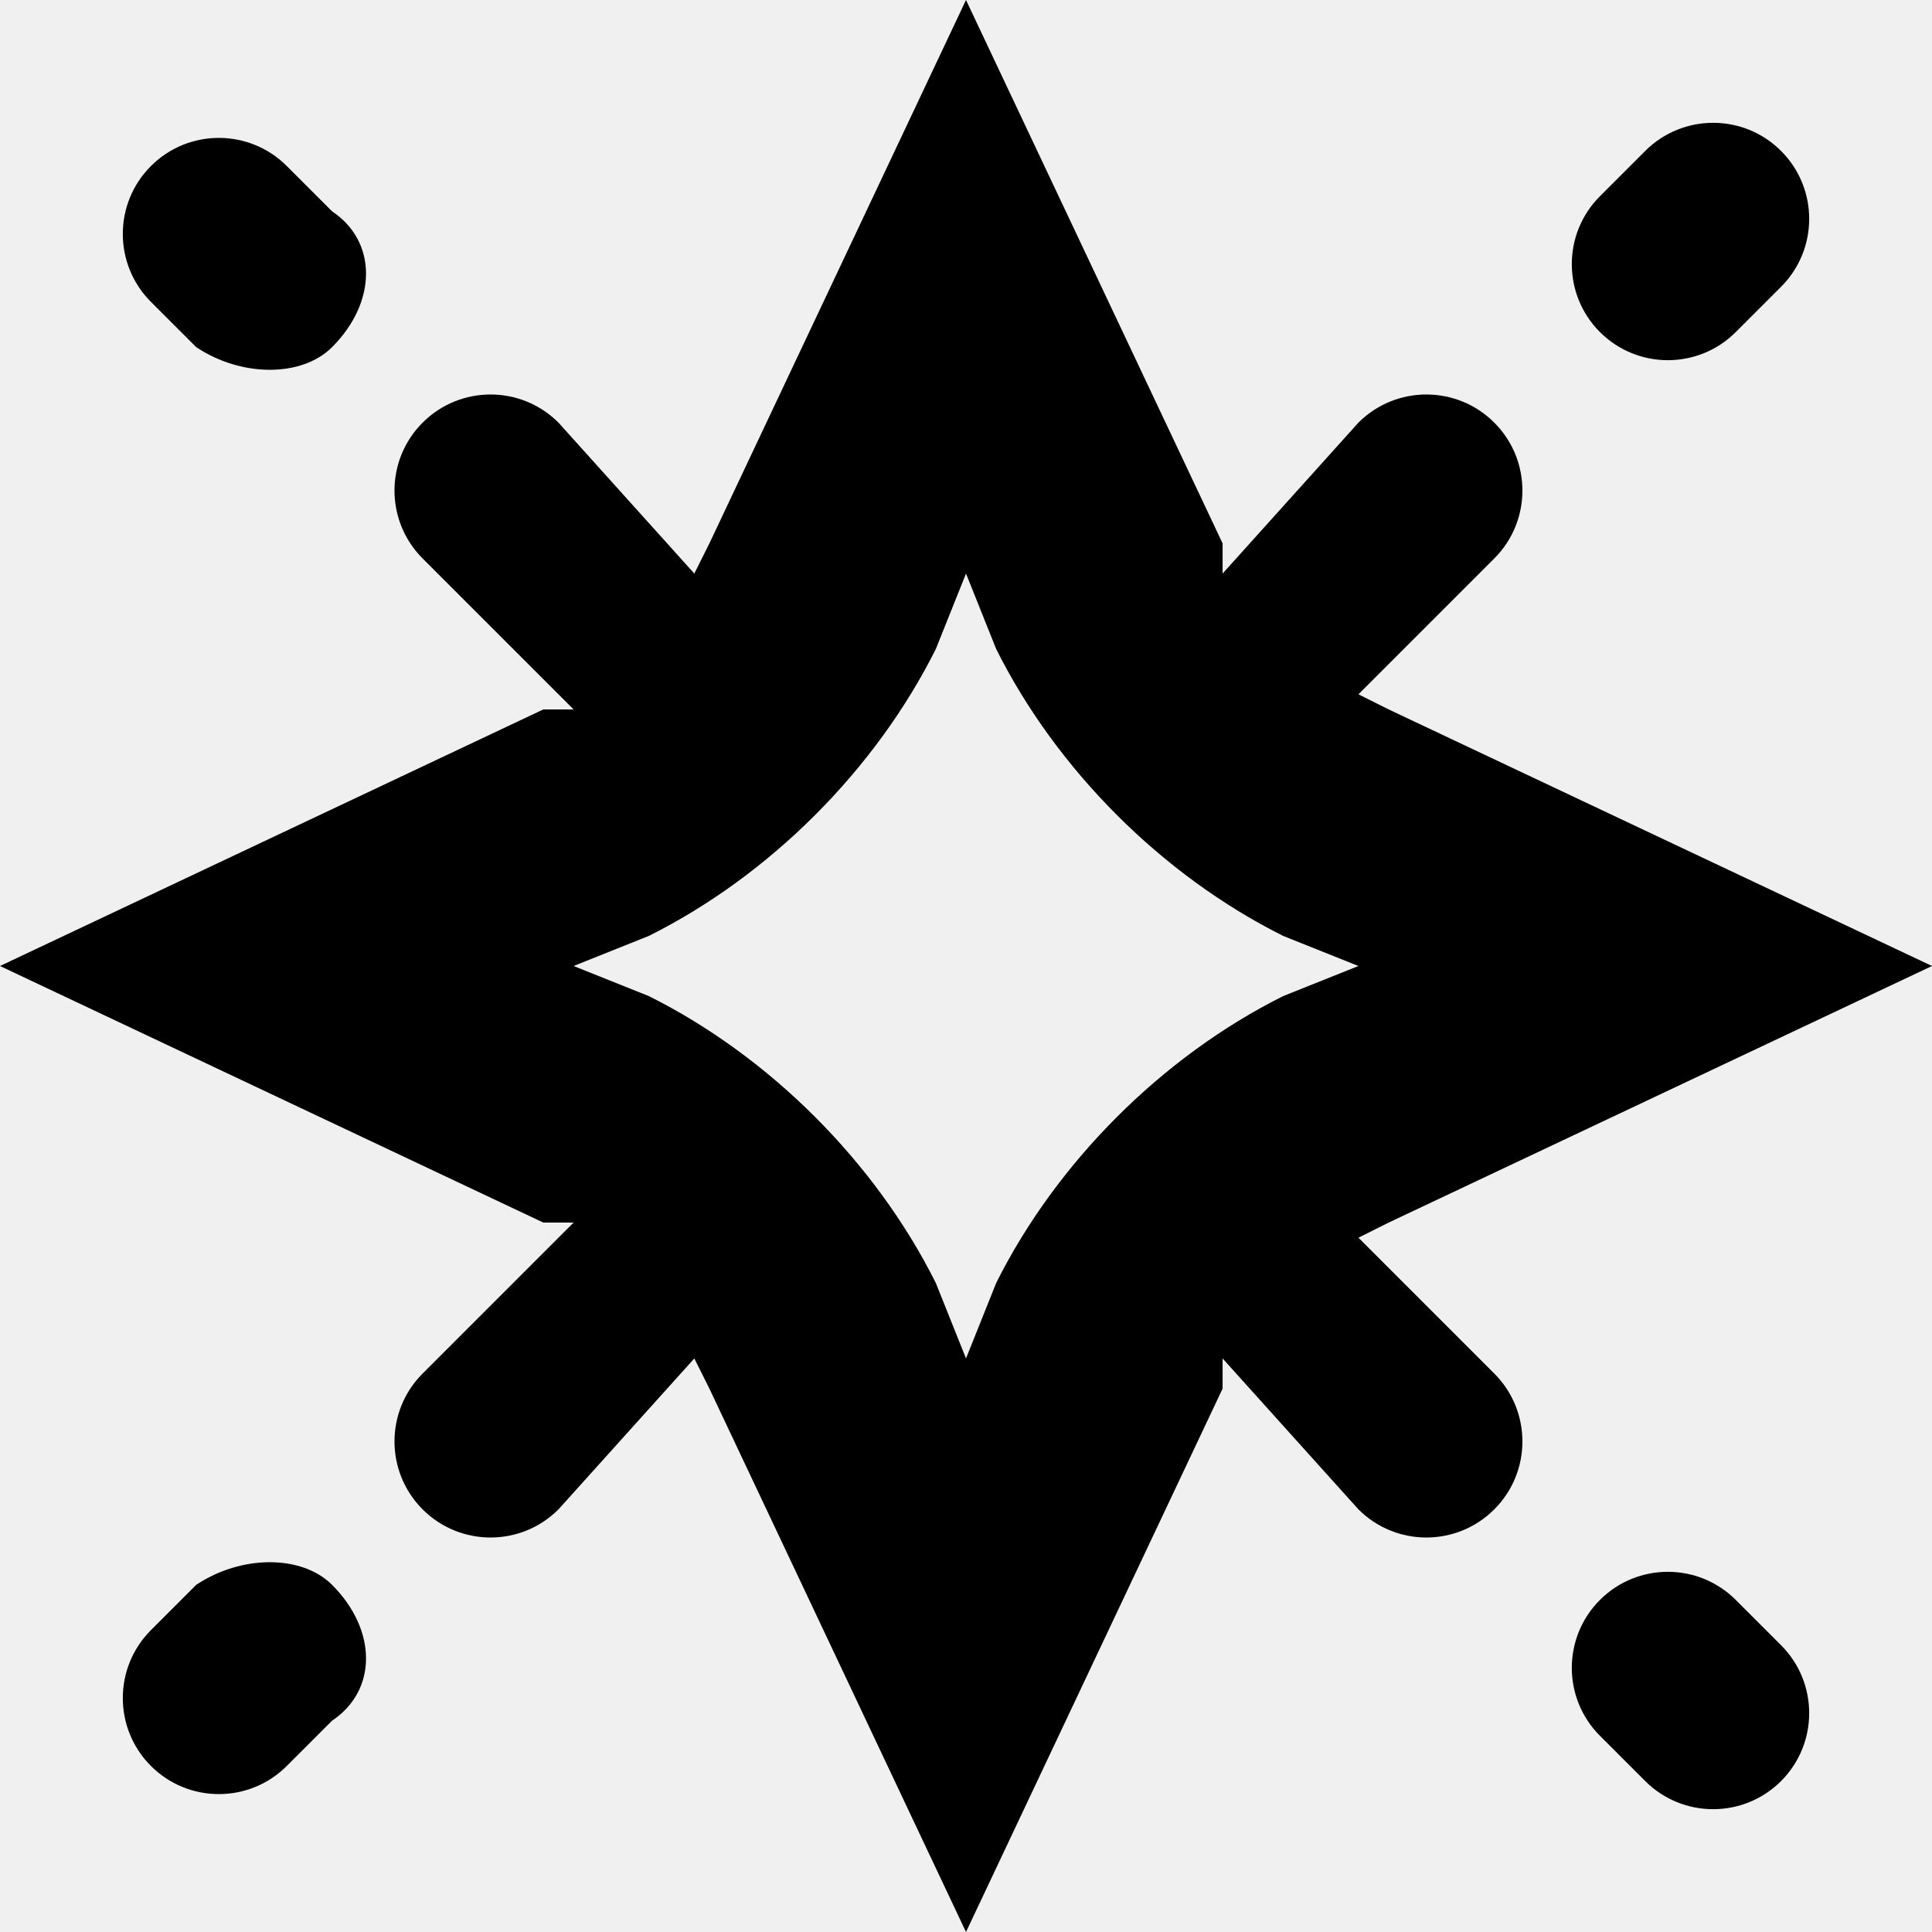
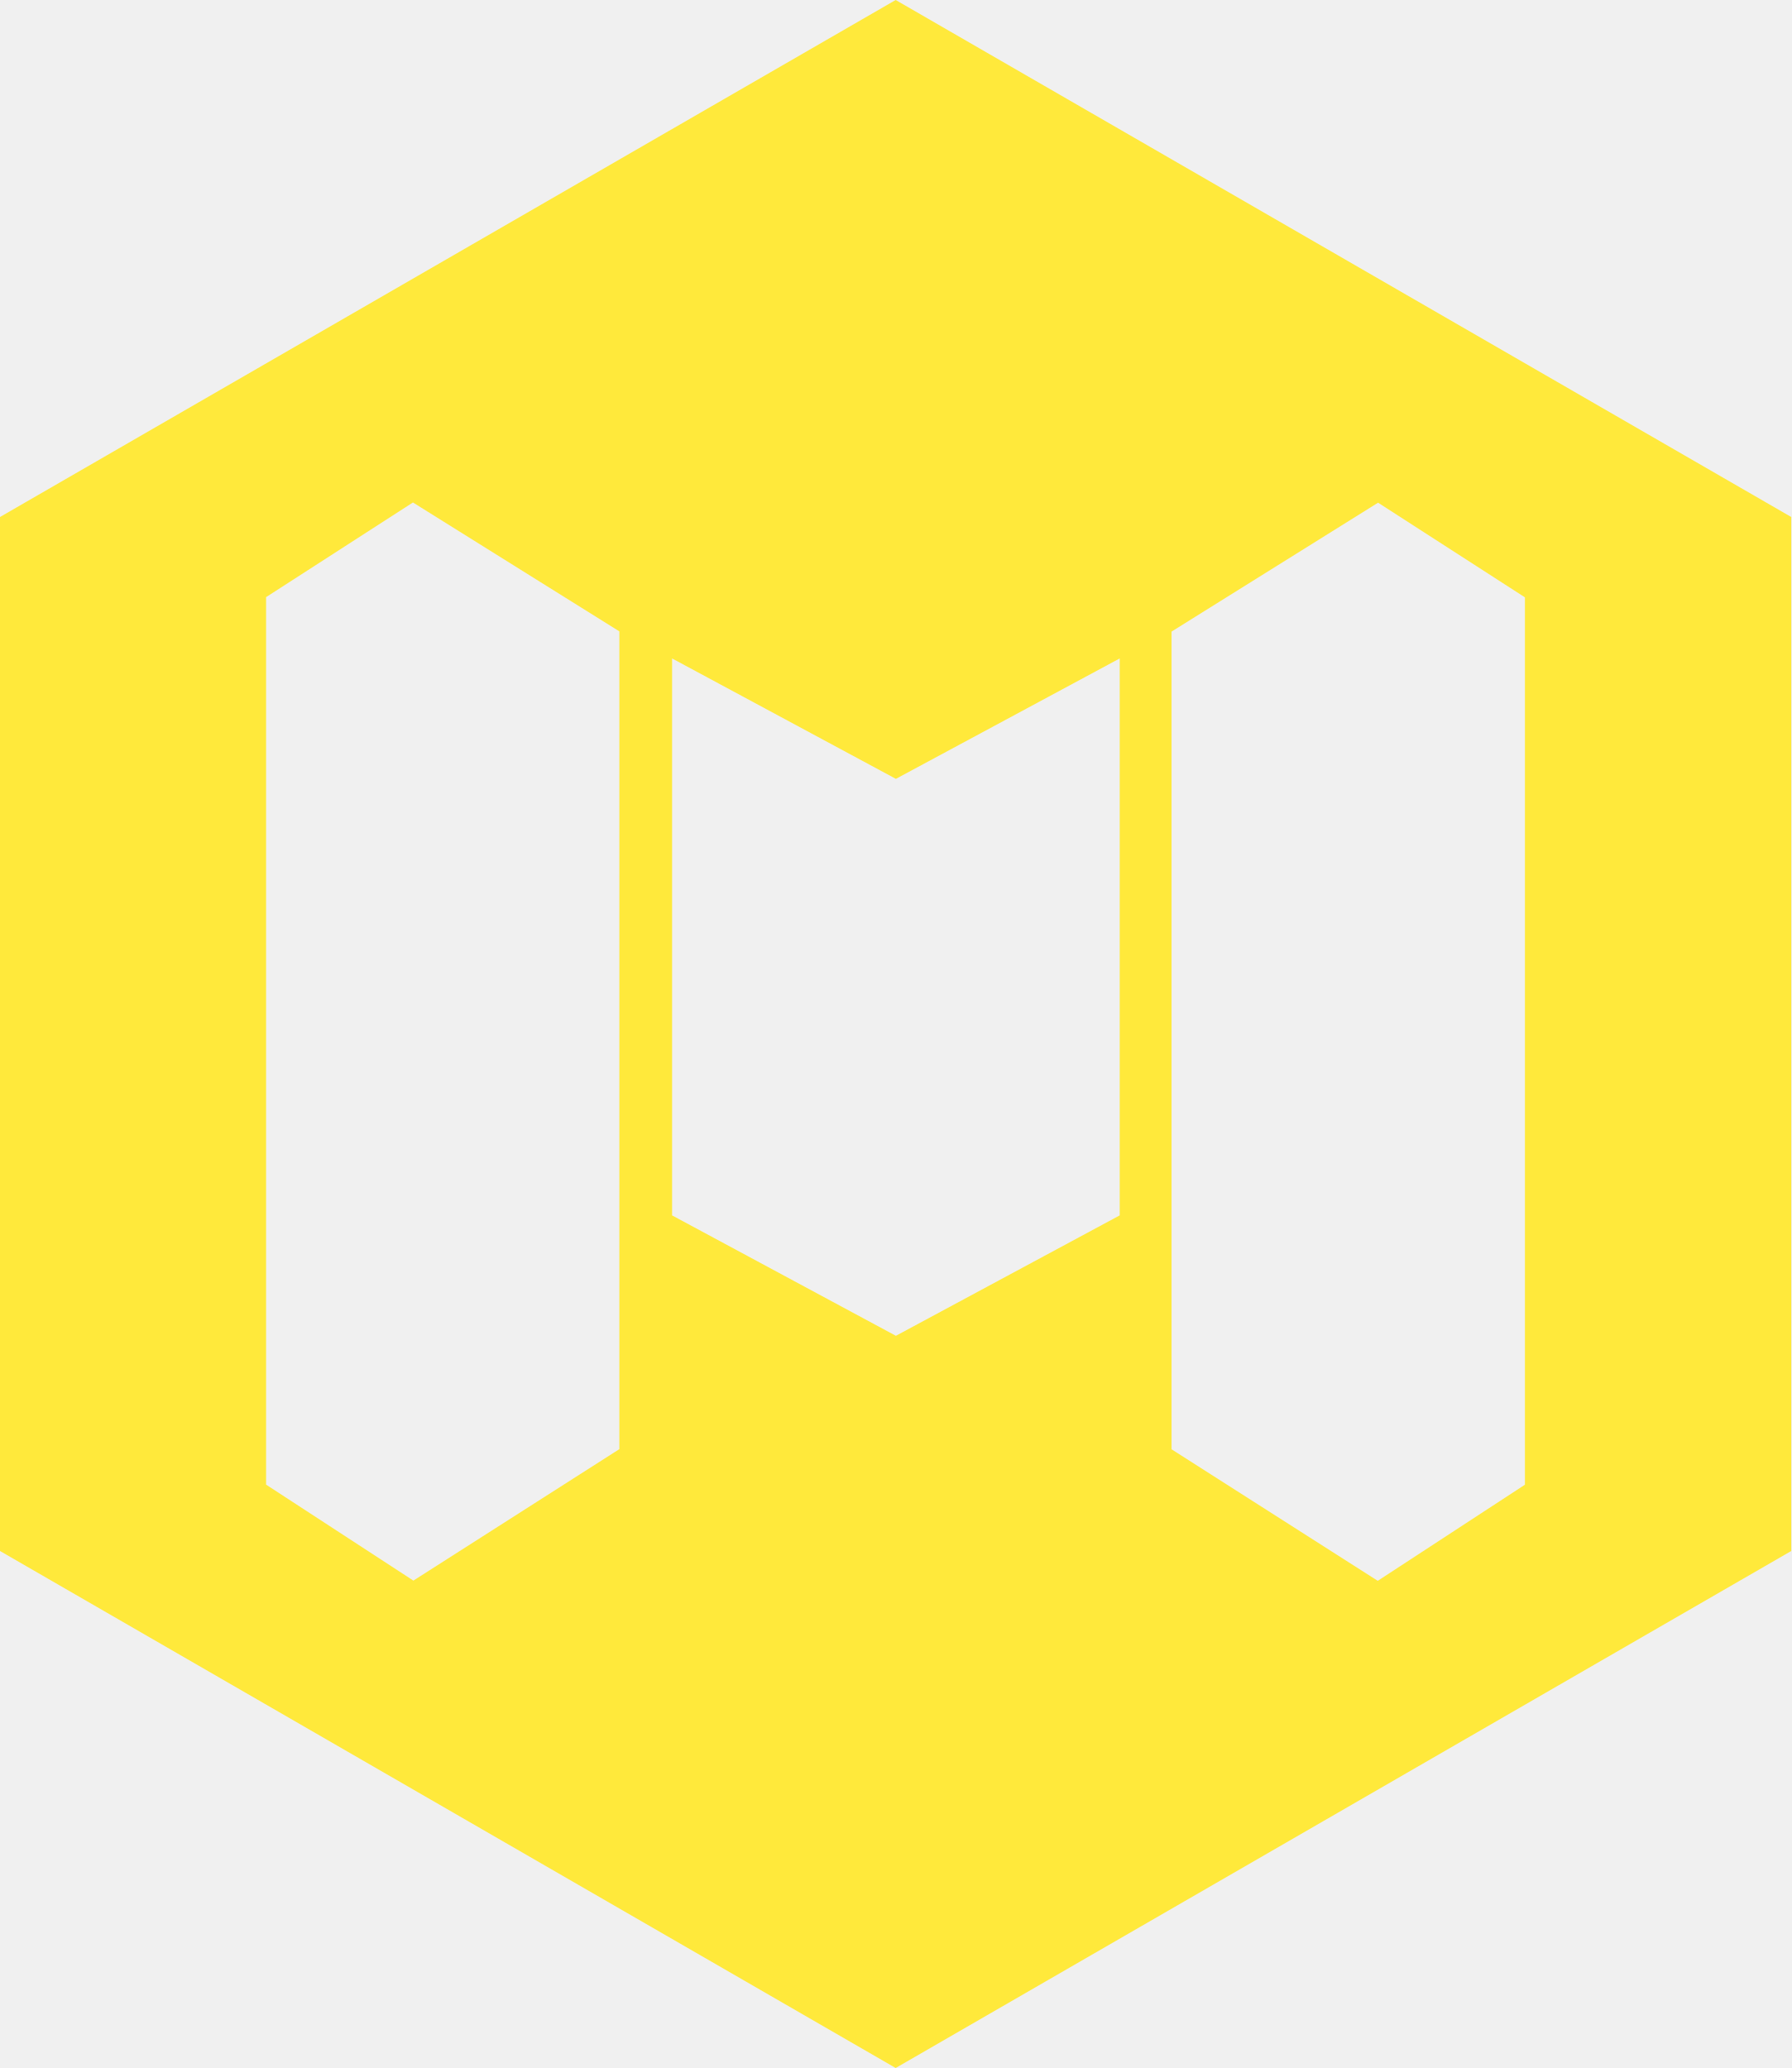
- <svg xmlns="http://www.w3.org/2000/svg" viewBox="0 0 128 128">
-   <path fill-rule="evenodd" d="M81 36 64 0 47 36l-1 2-9-10a6 6 0 0 0-9 9l10 10h-2L0 64l36 17h2L28 91a6 6 0 1 0 9 9l9-10 1 2 17 36 17-36v-2l9 10a6 6 0 1 0 9-9l-9-9 2-1 36-17-36-17-2-1 9-9a6 6 0 1 0-9-9l-9 10v-2Zm-17 2-2 5c-4 8-11 15-19 19l-5 2 5 2c8 4 15 11 19 19l2 5 2-5c4-8 11-15 19-19l5-2-5-2c-8-4-15-11-19-19l-2-5Z" clip-rule="evenodd" />
-   <path d="M118 19a6 6 0 0 0-9-9l-3 3a6 6 0 1 0 9 9l3-3Zm-96 4c-2 2-6 2-9 0l-3-3a6 6 0 1 1 9-9l3 3c3 2 3 6 0 9Zm0 82c-2-2-6-2-9 0l-3 3a6 6 0 1 0 9 9l3-3c3-2 3-6 0-9Zm96 4a6 6 0 0 1-9 9l-3-3a6 6 0 1 1 9-9l3 3Z" />
-   <style>path{fill:#000}@media (prefers-color-scheme:dark){path{fill:#fff}}</style>
+ <svg xmlns="http://www.w3.org/2000/svg" id="Layer_2" data-name="Layer 2" viewBox="0 0 162.71 187.88">
+   <defs>
+     <style>
+       .cls-1 {
+         fill: #ffe93b;
+         stroke-width: 0px;
+       }
+     </style>
+   </defs>
+   <g id="Layer_1-2" data-name="Layer 1">
+     <path class="cls-1" d="M81.36,0L0,46.97v93.94l81.36,46.97,81.35-46.97V46.97L81.36,0ZM56.27,131.65l-18.72,11.95-13.38-8.72V54.25l13.34-8.6,18.75,11.71v74.3h.01ZM101.71,110.42l-20.33,10.94-20.33-10.94v-50.6l20.33,10.94,20.33-10.94v50.6ZM138.53,134.88l-13.38,8.74-18.73-11.95V57.38l18.76-11.71,13.34,8.6v80.62h.01Z" />
+   </g>
</svg>
